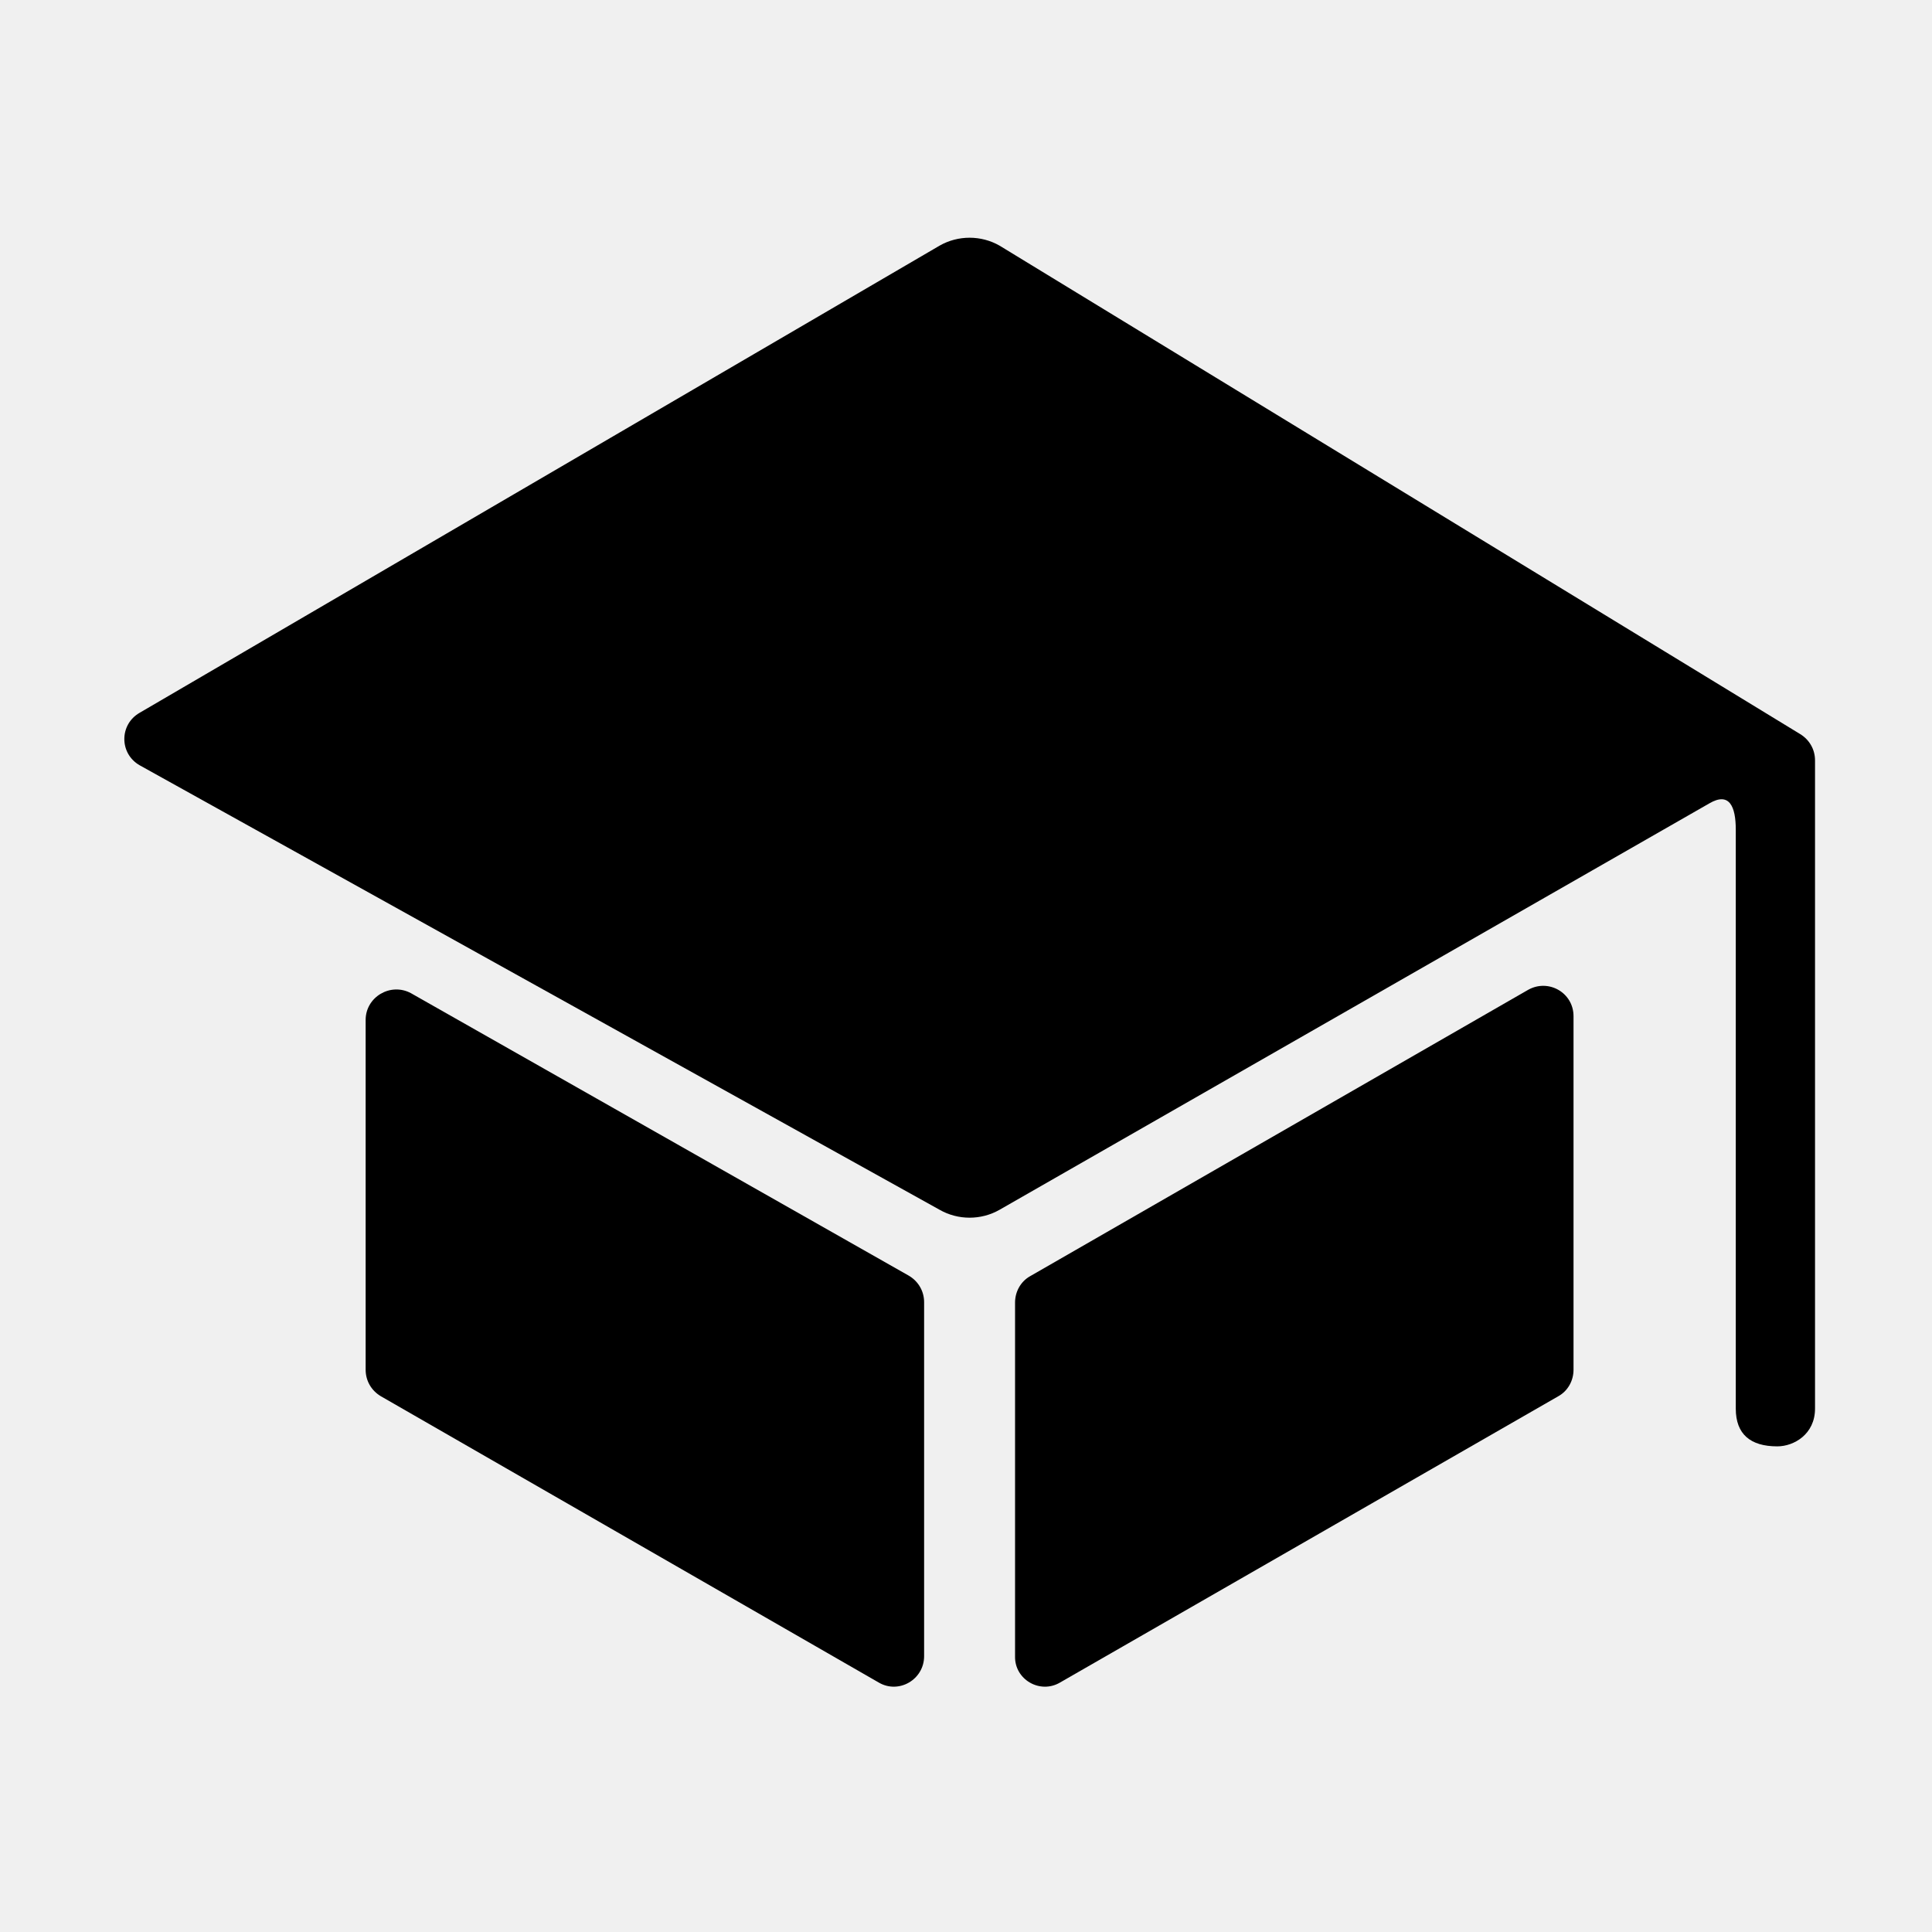
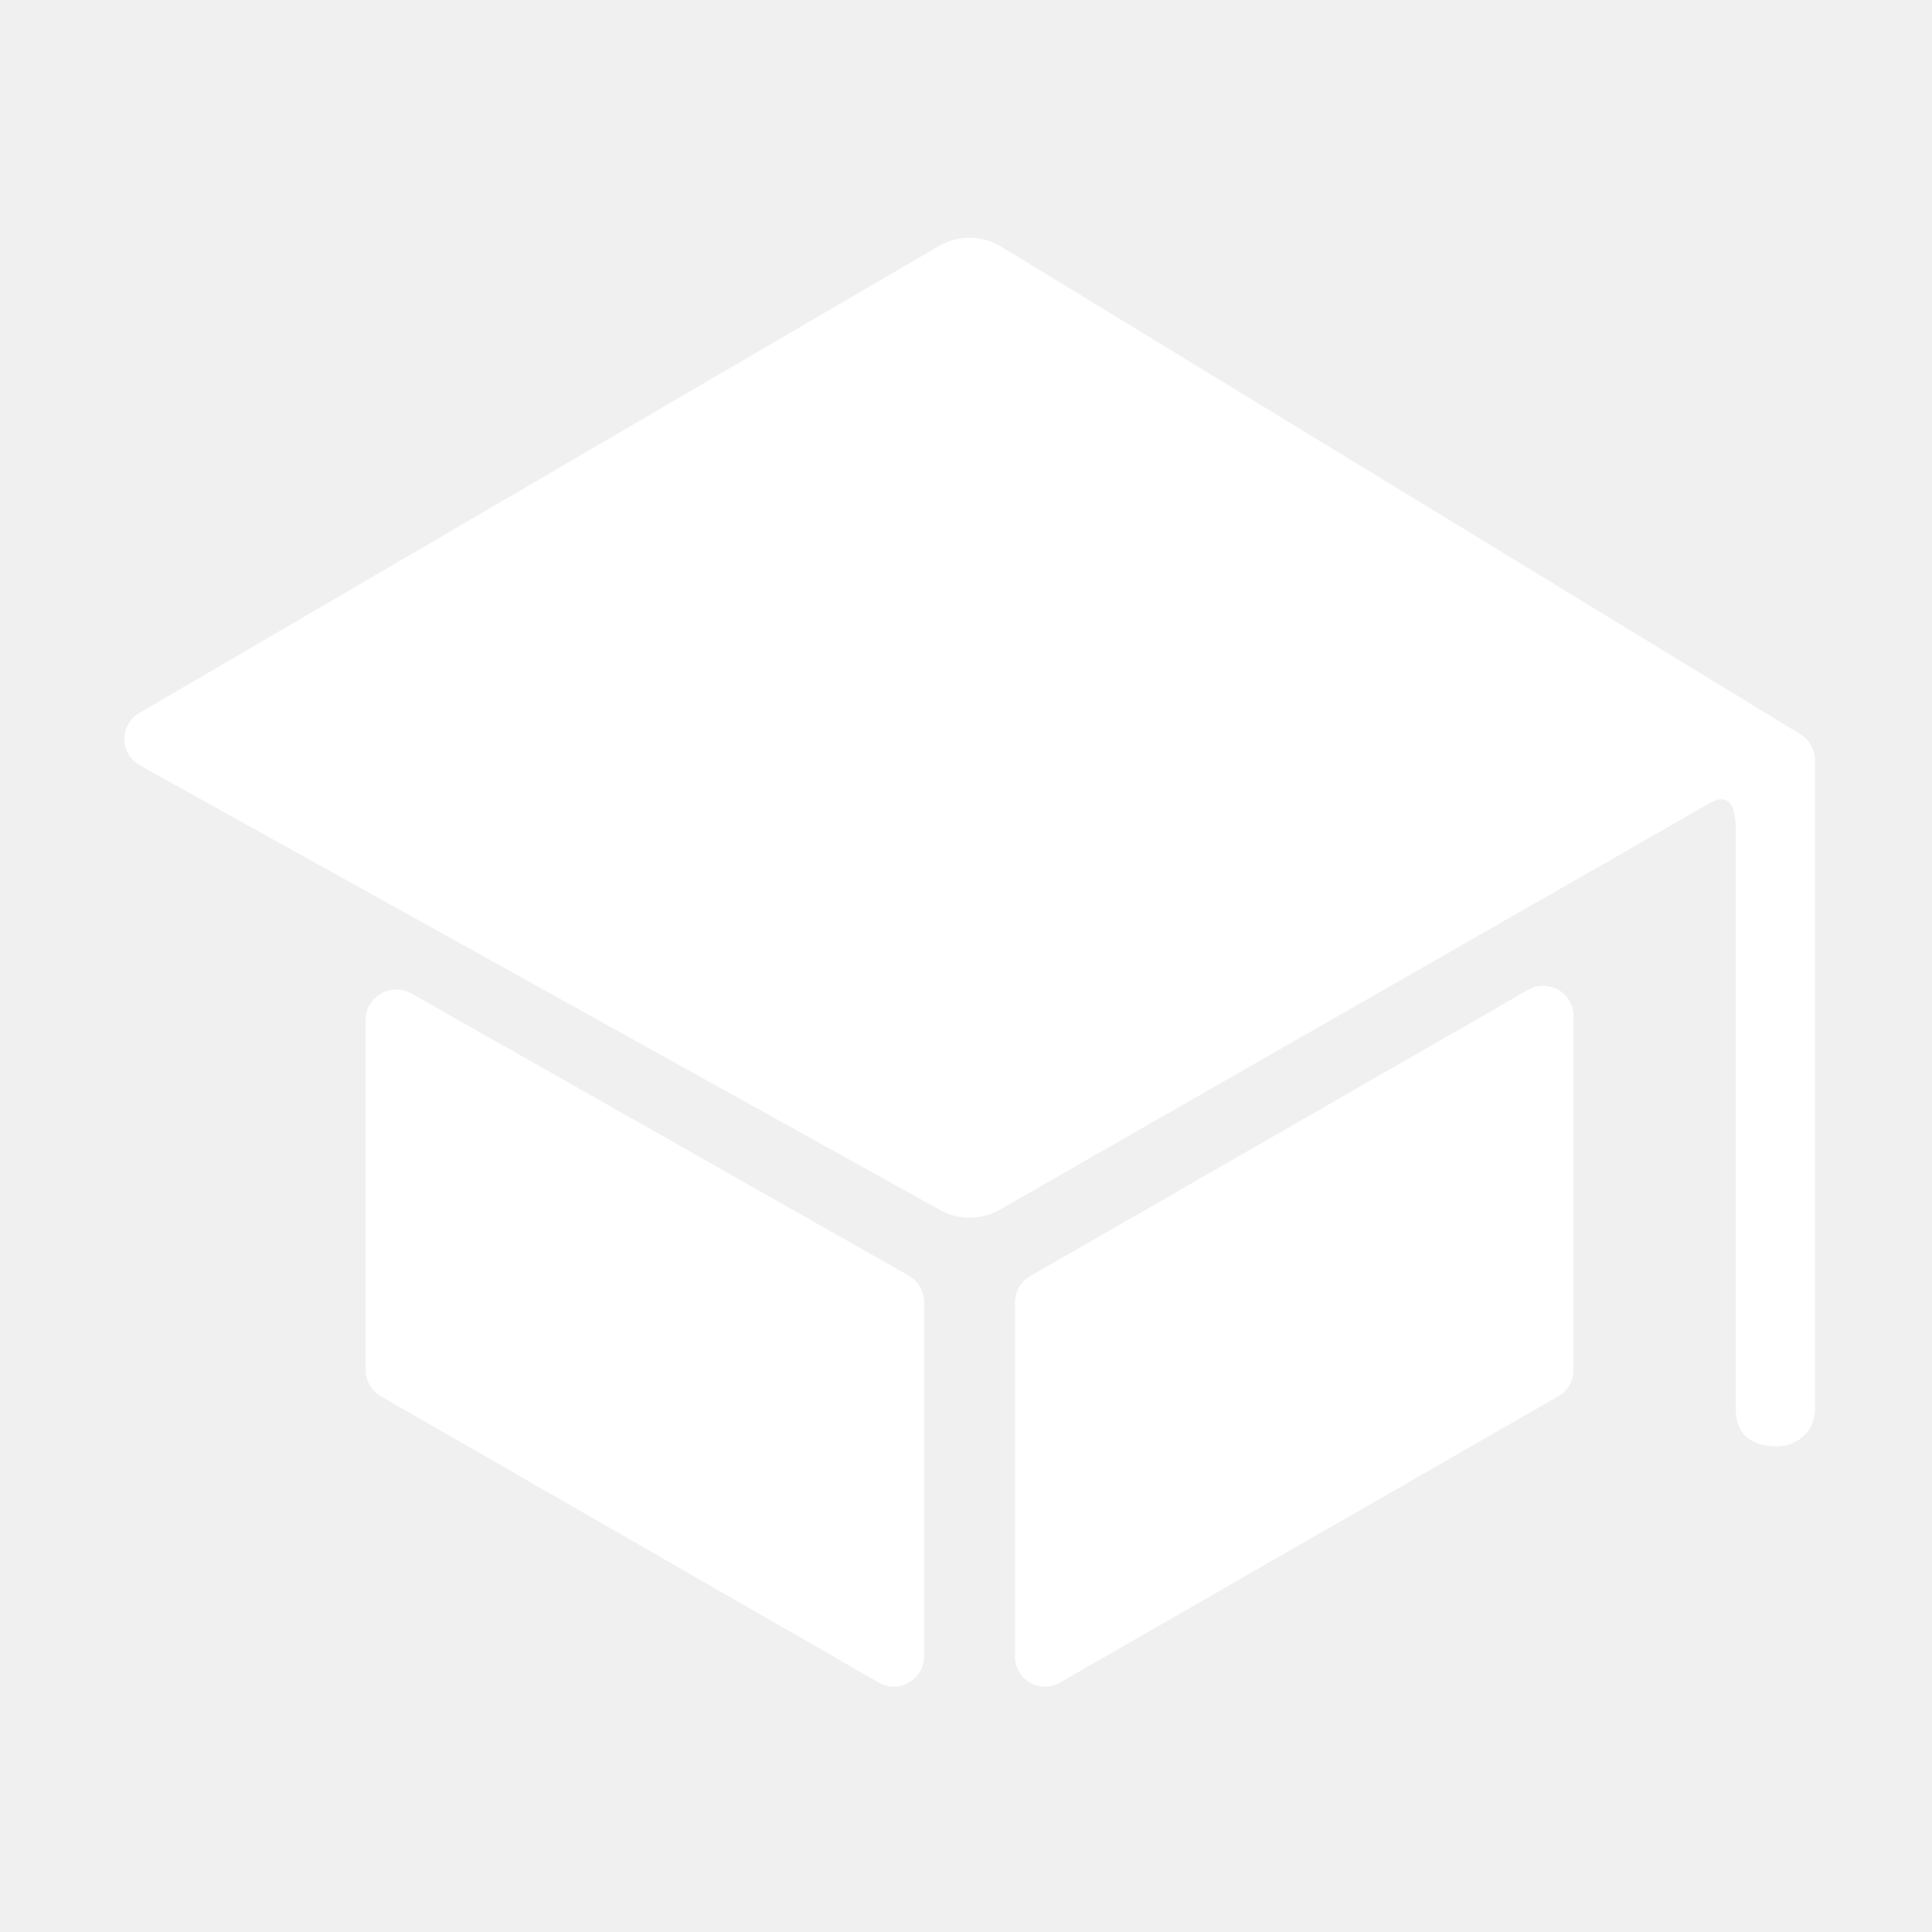
- <svg xmlns="http://www.w3.org/2000/svg" viewBox="0 0 512 512">
+ <svg xmlns="http://www.w3.org/2000/svg" viewBox="0 0 512 512" style="fill:#ffffff;">
  <path d="M96.9 270.3V363c0 2.9 1.5 5.5 4 7l132 75.9c5.3 3.1 12-.8 12-7v-93.8c0-2.9-1.5-5.5-4-7l-132-74.9c-5.4-2.9-12 1-12 7.1zM280.9 445.9L413 370c2.5-1.4 4-4.1 4-7v-93.7c0-6.2-6.6-10-12-7l-132 75.9c-2.5 1.4-4 4.1-4 7V439c-.1 6.1 6.6 10 11.9 6.9z" />
  <path d="M249 65.1L37 188.9c-5.4 3.1-5.4 10.8 0 13.9l212 117.8c4.9 2.8 11 2.8 15.9 0L453 212.9c5.3-3.1 7 .8 7 7v153.4c0 6.8 3.9 10 11 10 4.4 0 10-3.2 10-10V201.5c0-2.9-1.5-5.5-4-7L264.9 65.1c-4.9-2.8-11-2.8-15.9 0z" />
</svg>
